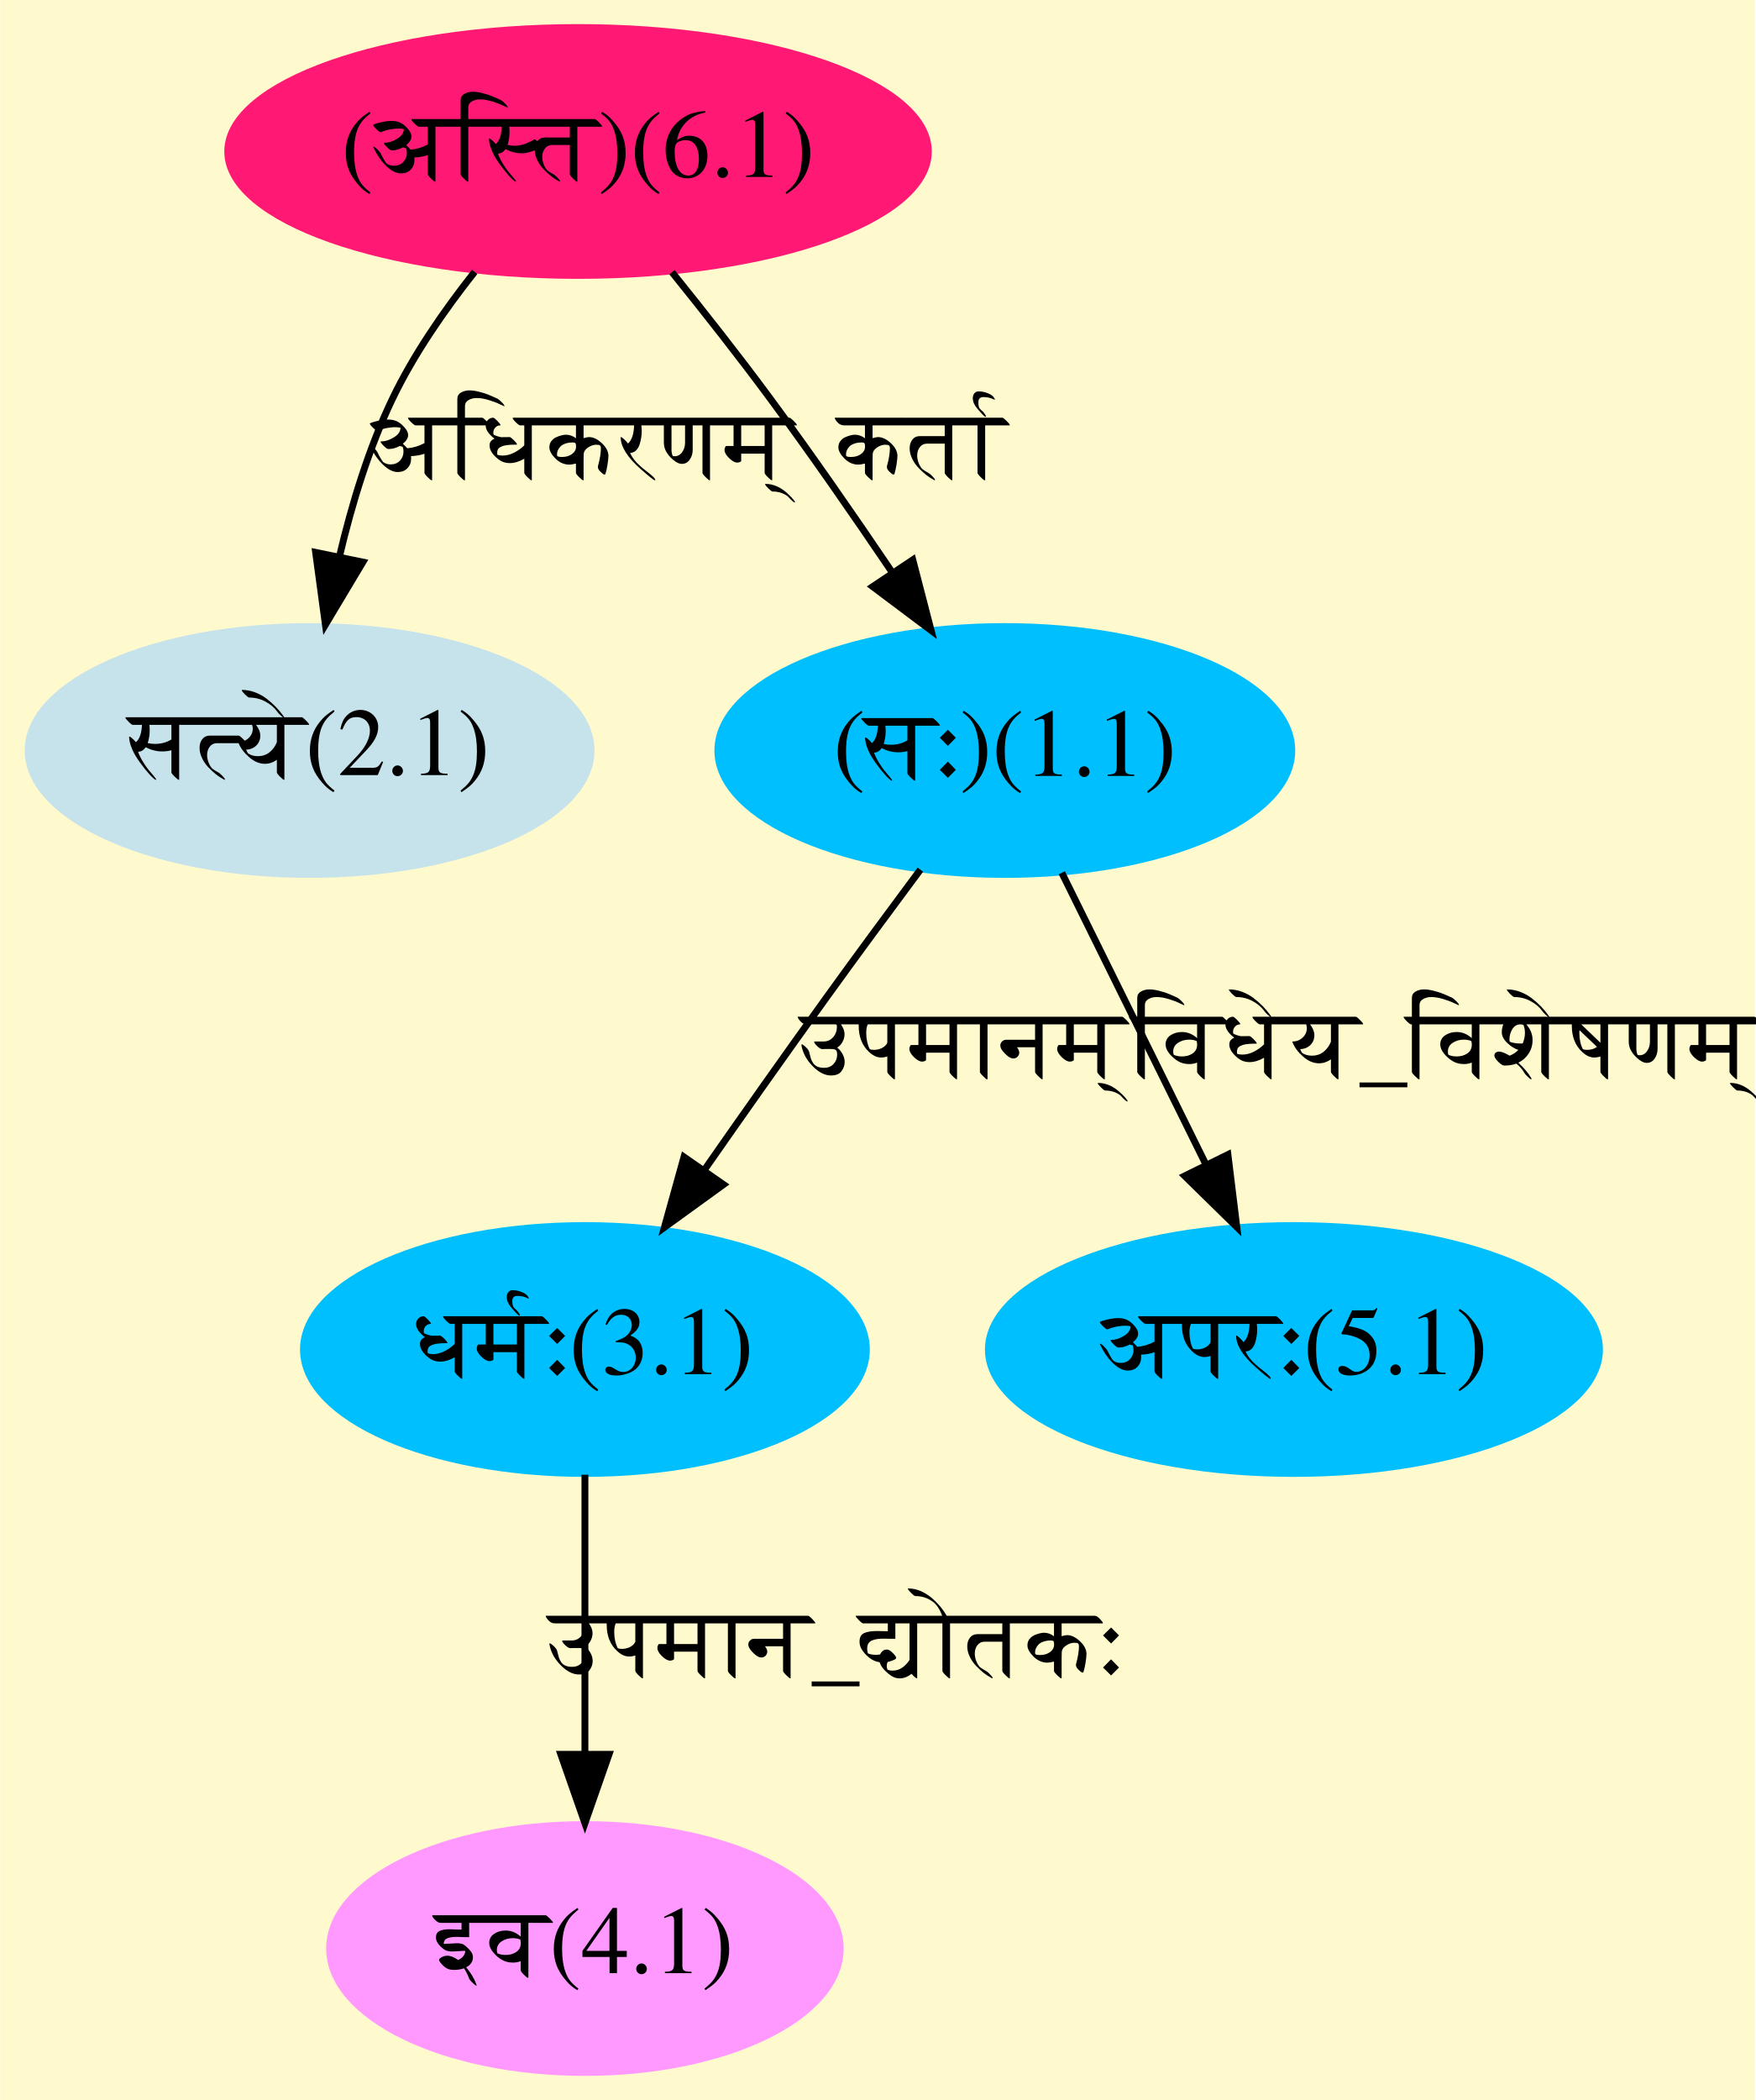
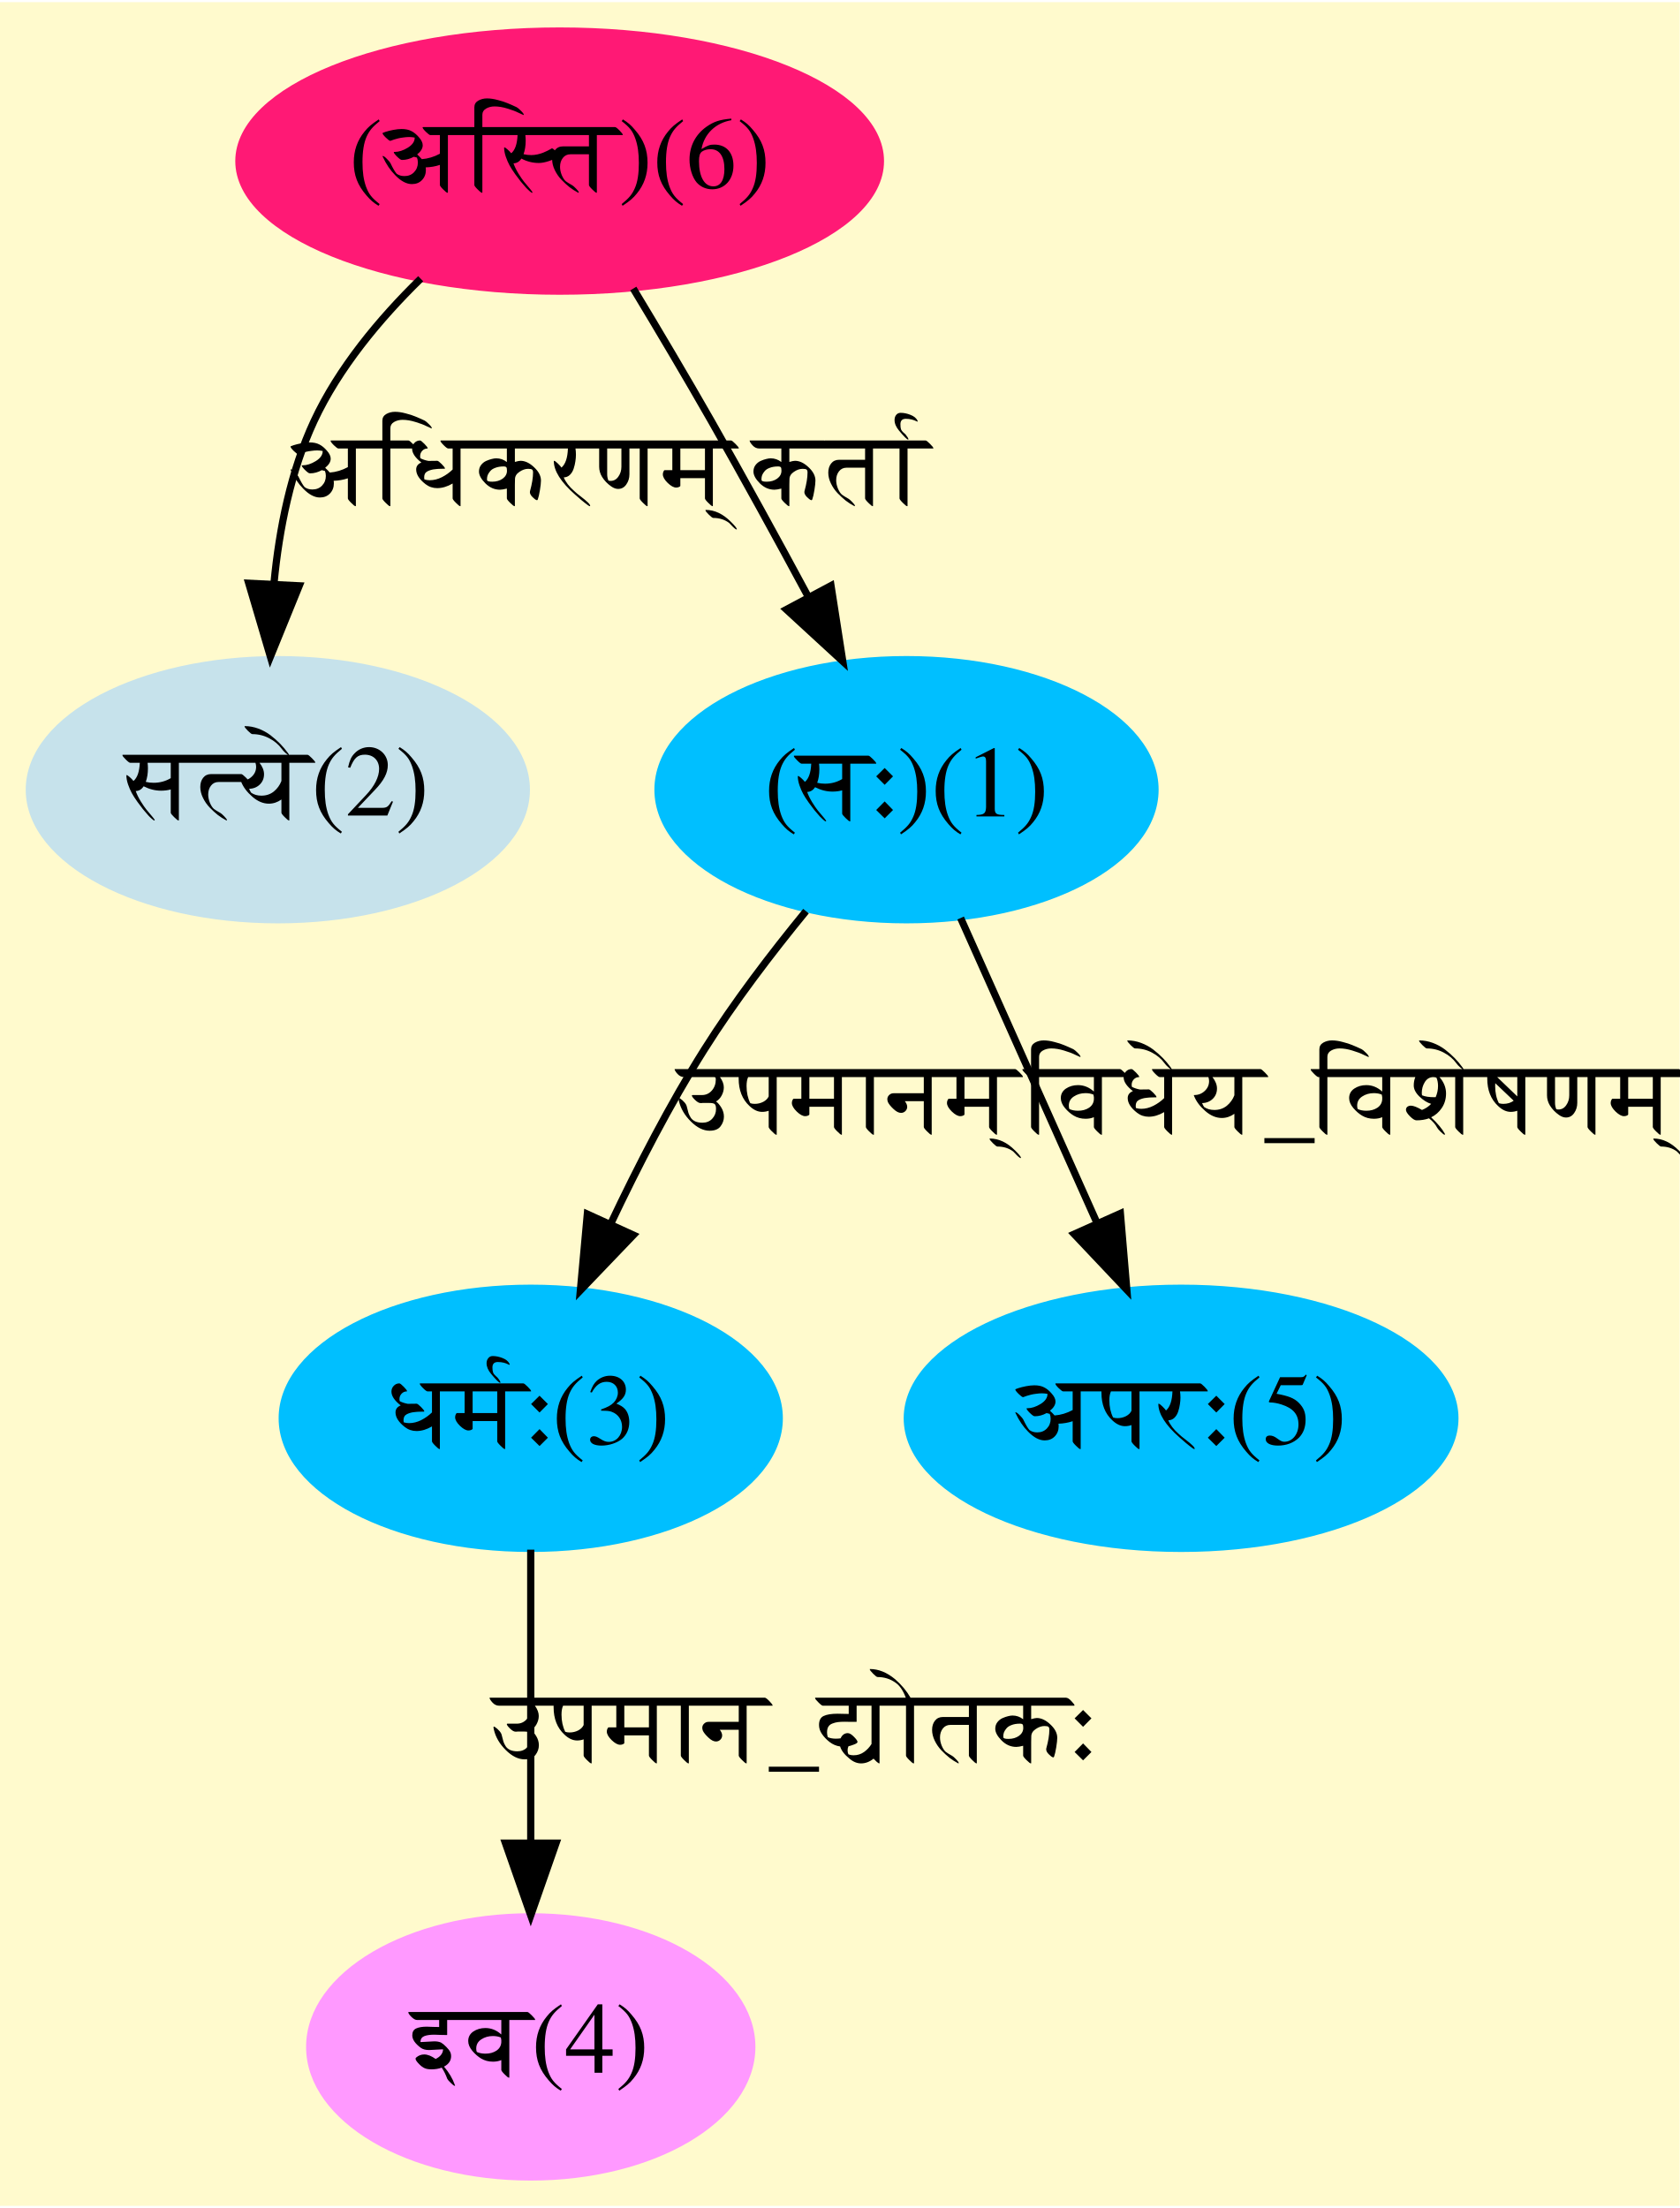
- <svg xmlns="http://www.w3.org/2000/svg" width="255pt" height="305pt" viewBox="0.00 0.00 254.95 305.00">
+ <svg xmlns="http://www.w3.org/2000/svg" width="232pt" height="305pt" viewBox="0.00 0.00 232.45 305.00">
  <g id="graph0" class="graph" transform="scale(1 1) rotate(0) translate(4 301)">
-     <polygon fill="#fffacd" stroke="transparent" points="-4,4 -4,-301 250.95,-301 250.95,4 -4,4" />
+     <polygon fill="#fffacd" stroke="transparent" points="-4,4 -4,-301 228.45,-301 228.45,4 -4,4" />
+     <style>
+  .hidden { display: none; }
+  .node { cursor: pointer; }
+  </style>
    <g id="node1" class="node">
-       <ellipse fill="#00bfff" stroke="#00bfff" cx="141.95" cy="-192" rx="41.69" ry="18" />
-       <text text-anchor="middle" x="141.95" y="-188.3" font-family="Times,serif" font-size="14.00">(सः)(1.1)</text>
+       <ellipse fill="#00bfff" stroke="#00bfff" cx="121.45" cy="-192" rx="34.39" ry="18" />
+       <text text-anchor="middle" x="121.45" y="-188.3" font-family="Times,serif" font-size="14.00">(सः)(1)</text>
    </g>
    <g id="node2" class="node">
-       <ellipse fill="#ff1975" stroke="#ff1975" cx="79.95" cy="-279" rx="50.89" ry="18" />
-       <text text-anchor="middle" x="79.95" y="-275.3" font-family="Times,serif" font-size="14.00">(अस्ति)(6.1)</text>
+       <ellipse fill="#ff1975" stroke="#ff1975" cx="73.45" cy="-279" rx="44.39" ry="18" />
+       <text text-anchor="middle" x="73.45" y="-275.3" font-family="Times,serif" font-size="14.00">(अस्ति)(6)</text>
    </g>
    <g id="edge1" class="edge">
-       <path fill="none" stroke="black" d="M125.63,-217.81C120.14,-225.93 113.9,-234.94 107.95,-243 103.42,-249.14 98.25,-255.7 93.6,-261.47" />
-       <polygon fill="black" stroke="black" points="128.58,-219.69 131.24,-209.44 122.76,-215.8 128.58,-219.69" />
-       <text text-anchor="middle" x="129.95" y="-231.8" font-family="Times,serif" font-size="14.00">कर्ता</text>
+       <path fill="none" stroke="black" d="M107.79,-218.82C103.59,-226.63 98.89,-235.2 94.45,-243 91.01,-249.03 87.13,-255.58 83.64,-261.36" />
+       <polygon fill="black" stroke="black" points="111,-220.24 112.63,-209.77 104.83,-216.94 111,-220.24" />
+       <text text-anchor="middle" x="112.45" y="-231.8" font-family="Times,serif" font-size="14.00">कर्ता</text>
    </g>
    <g id="node3" class="node">
-       <ellipse fill="#c6e2eb" stroke="#c6e2eb" cx="40.95" cy="-192" rx="40.89" ry="18" />
-       <text text-anchor="middle" x="40.95" y="-188.3" font-family="Times,serif" font-size="14.00">सत्ये(2.1)</text>
+       <ellipse fill="#c6e2eb" stroke="#c6e2eb" cx="34.45" cy="-192" rx="34.39" ry="18" />
+       <text text-anchor="middle" x="34.45" y="-188.3" font-family="Times,serif" font-size="14.00">सत्ये(2)</text>
    </g>
    <g id="edge2" class="edge">
-       <path fill="none" stroke="black" d="M45.29,-220.18C47.08,-227.79 49.56,-235.91 52.95,-243 56.06,-249.51 60.53,-255.95 64.93,-261.51" />
-       <polygon fill="black" stroke="black" points="48.69,-219.36 43.25,-210.27 41.83,-220.77 48.69,-219.36" />
-       <text text-anchor="middle" x="80.45" y="-231.8" font-family="Times,serif" font-size="14.00">अधिकरणम्</text>
+       <path fill="none" stroke="black" d="M33.92,-220.6C34.64,-228.14 36.25,-236.12 39.45,-243 42.88,-250.37 48.51,-257.14 54.22,-262.72" />
+       <polygon fill="black" stroke="black" points="37.41,-220.22 33.42,-210.41 30.42,-220.57 37.41,-220.22" />
+       <text text-anchor="middle" x="66.95" y="-231.8" font-family="Times,serif" font-size="14.00">अधिकरणम्</text>
    </g>
    <g id="node4" class="node">
-       <ellipse fill="#00bfff" stroke="#00bfff" cx="80.95" cy="-105" rx="40.89" ry="18" />
-       <text text-anchor="middle" x="80.95" y="-101.3" font-family="Times,serif" font-size="14.00">धर्मः(3.1)</text>
+       <ellipse fill="#00bfff" stroke="#00bfff" cx="69.45" cy="-105" rx="34.39" ry="18" />
+       <text text-anchor="middle" x="69.45" y="-101.3" font-family="Times,serif" font-size="14.00">धर्मः(3)</text>
    </g>
    <g id="edge3" class="edge">
-       <path fill="none" stroke="black" d="M98.26,-131.02C103.85,-139.03 110.12,-147.92 115.95,-156 120.37,-162.14 125.31,-168.82 129.68,-174.69" />
-       <polygon fill="black" stroke="black" points="101.08,-128.96 92.5,-122.75 95.34,-132.96 101.08,-128.96" />
-       <text text-anchor="middle" x="135.95" y="-144.8" font-family="Times,serif" font-size="14.00">उपमानम्</text>
+       <path fill="none" stroke="black" d="M80.52,-131.93C84.27,-139.85 88.71,-148.47 93.45,-156 97.59,-162.59 102.77,-169.37 107.54,-175.19" />
+       <polygon fill="black" stroke="black" points="83.65,-130.36 76.32,-122.71 77.28,-133.26 83.65,-130.36" />
+       <text text-anchor="middle" x="113.45" y="-144.8" font-family="Times,serif" font-size="14.00">उपमानम्</text>
    </g>
    <g id="node5" class="node">
-       <ellipse fill="#ff99ff" stroke="#ff99ff" cx="80.95" cy="-18" rx="37.09" ry="18" />
-       <text text-anchor="middle" x="80.95" y="-14.3" font-family="Times,serif" font-size="14.00">इव(4.1)</text>
+       <ellipse fill="#ff99ff" stroke="#ff99ff" cx="69.45" cy="-18" rx="30.59" ry="18" />
+       <text text-anchor="middle" x="69.45" y="-14.3" font-family="Times,serif" font-size="14.00">इव(4)</text>
    </g>
    <g id="edge4" class="edge">
-       <path fill="none" stroke="black" d="M80.95,-46.27C80.95,-59.58 80.95,-75.19 80.95,-86.82" />
-       <polygon fill="black" stroke="black" points="84.45,-46.2 80.95,-36.2 77.45,-46.2 84.45,-46.2" />
-       <text text-anchor="middle" x="117.45" y="-57.8" font-family="Times,serif" font-size="14.00">उपमान_द्योतकः</text>
+       <path fill="none" stroke="black" d="M69.45,-46.27C69.45,-59.58 69.45,-75.19 69.45,-86.82" />
+       <polygon fill="black" stroke="black" points="72.95,-46.2 69.45,-36.2 65.95,-46.2 72.95,-46.2" />
+       <text text-anchor="middle" x="105.95" y="-57.8" font-family="Times,serif" font-size="14.00">उपमान_द्योतकः</text>
    </g>
    <g id="node6" class="node">
-       <ellipse fill="#00bfff" stroke="#00bfff" cx="183.95" cy="-105" rx="44.39" ry="18" />
-       <text text-anchor="middle" x="183.95" y="-101.3" font-family="Times,serif" font-size="14.00">अपरः(5.1)</text>
+       <ellipse fill="#00bfff" stroke="#00bfff" cx="159.45" cy="-105" rx="37.89" ry="18" />
+       <text text-anchor="middle" x="159.45" y="-101.3" font-family="Times,serif" font-size="14.00">अपरः(5)</text>
    </g>
    <g id="edge5" class="edge">
-       <path fill="none" stroke="black" d="M171.2,-131.8C164.39,-145.58 156.21,-162.14 150.23,-174.24" />
-       <polygon fill="black" stroke="black" points="174.36,-133.31 175.65,-122.79 168.08,-130.21 174.36,-133.31" />
-       <text text-anchor="middle" x="205.95" y="-144.8" font-family="Times,serif" font-size="14.00">विधेय_विशेषणम्</text>
+       <path fill="none" stroke="black" d="M147.74,-132.2C141.61,-145.9 134.3,-162.26 128.94,-174.24" />
+       <polygon fill="black" stroke="black" points="151.05,-133.35 151.94,-122.79 144.66,-130.49 151.05,-133.35" />
+       <text text-anchor="middle" x="183.45" y="-144.8" font-family="Times,serif" font-size="14.00">विधेय_विशेषणम्</text>
    </g>
  </g>
</svg>
